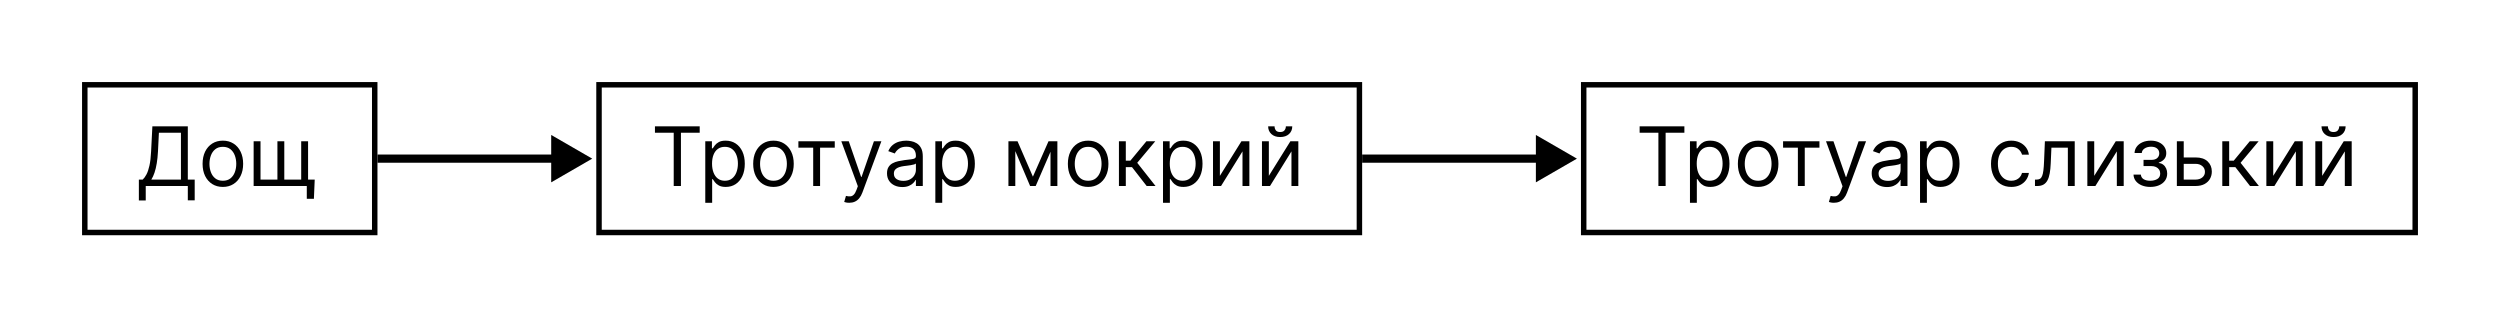
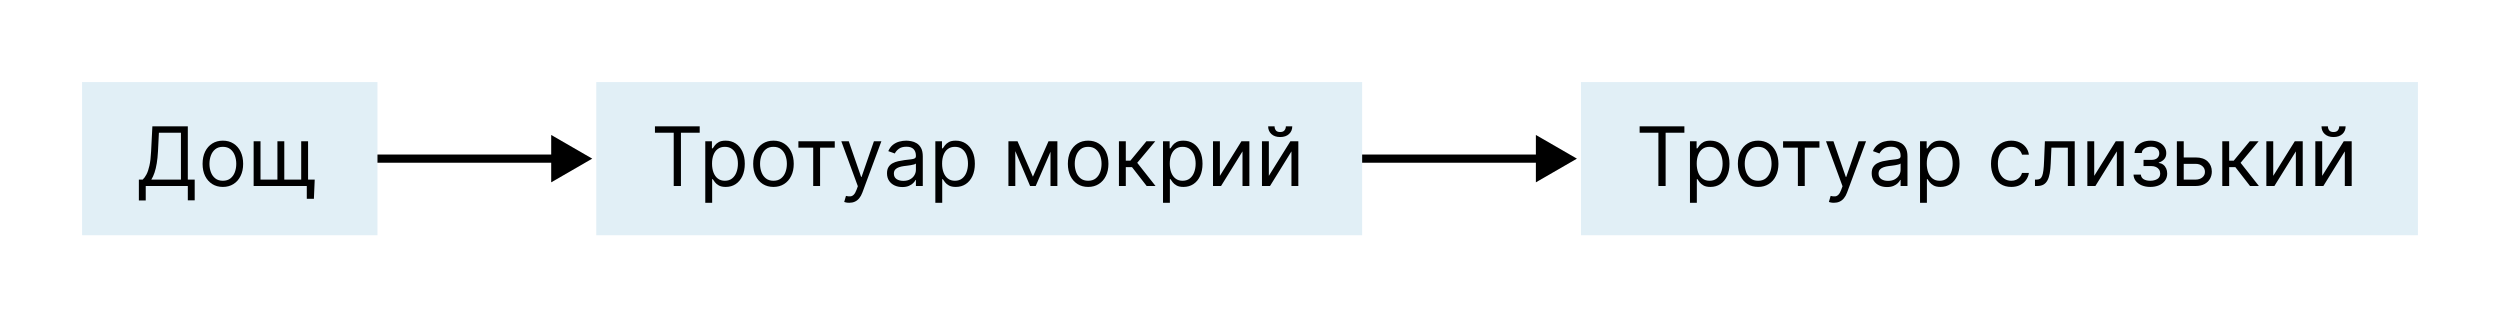
<svg xmlns="http://www.w3.org/2000/svg" width="457" height="58" viewBox="0 0 457 58" fill="none">
-   <rect x="15.5" y="15.5" width="53" height="27" stroke="currentColor" />
+   <rect x="15" y="15" width="54" height="28" fill="hsl(200, 100%, 35%)" fill-opacity="0.12" />
  <path d="M25.384 36.642V32.828H26.087C26.328 32.608 26.555 32.297 26.768 31.896C26.985 31.491 27.168 30.951 27.317 30.277C27.47 29.598 27.571 28.737 27.621 27.693L27.855 23.091H34.332V32.828H35.59V36.621H34.332V34H26.641V36.642H25.384ZM27.663 32.828H33.075V24.263H29.048L28.878 27.693C28.835 28.489 28.761 29.209 28.654 29.856C28.548 30.499 28.411 31.069 28.244 31.566C28.077 32.059 27.884 32.48 27.663 32.828ZM40.739 34.17C40 34.17 39.352 33.995 38.795 33.643C38.241 33.291 37.808 32.8 37.495 32.168C37.186 31.535 37.032 30.797 37.032 29.952C37.032 29.099 37.186 28.355 37.495 27.72C37.808 27.084 38.241 26.591 38.795 26.239C39.352 25.887 40 25.712 40.739 25.712C41.478 25.712 42.124 25.887 42.678 26.239C43.236 26.591 43.669 27.084 43.978 27.72C44.29 28.355 44.447 29.099 44.447 29.952C44.447 30.797 44.29 31.535 43.978 32.168C43.669 32.8 43.236 33.291 42.678 33.643C42.124 33.995 41.478 34.17 40.739 34.17ZM40.739 33.041C41.3 33.041 41.762 32.897 42.124 32.61C42.486 32.322 42.754 31.944 42.928 31.475C43.102 31.006 43.189 30.499 43.189 29.952C43.189 29.405 43.102 28.895 42.928 28.423C42.754 27.951 42.486 27.569 42.124 27.278C41.762 26.986 41.3 26.841 40.739 26.841C40.178 26.841 39.716 26.986 39.354 27.278C38.992 27.569 38.724 27.951 38.55 28.423C38.376 28.895 38.289 29.405 38.289 29.952C38.289 30.499 38.376 31.006 38.55 31.475C38.724 31.944 38.992 32.322 39.354 32.61C39.716 32.897 40.178 33.041 40.739 33.041ZM57.53 32.828L57.381 36.344H56.081V34H55.016V32.828H57.53ZM46.365 25.818H47.623V32.828H50.712V25.818H51.969V32.828H55.059V25.818H56.316V34H46.365V25.818Z" fill="currentColor" />
  <path d="M108.259 29L100.759 24.67V33.33L108.259 29ZM69 29.75H101.509V28.25H69V29.75Z" fill="currentColor" />
-   <rect x="109.5" y="15.5" width="139" height="27" stroke="currentColor" />
+   <rect x="109" y="15" width="140" height="28" fill="hsl(200, 100%, 35%)" fill-opacity="0.12" />
  <path d="M119.724 24.263V23.091H127.906V24.263H124.476V34H123.155V24.263H119.724ZM128.925 37.068V25.818H130.139V27.118H130.289C130.381 26.976 130.509 26.795 130.672 26.575C130.839 26.351 131.077 26.152 131.386 25.978C131.698 25.8 132.121 25.712 132.654 25.712C133.343 25.712 133.95 25.884 134.475 26.228C135.001 26.573 135.411 27.061 135.706 27.693C136.001 28.325 136.148 29.071 136.148 29.93C136.148 30.797 136.001 31.548 135.706 32.184C135.411 32.816 135.003 33.306 134.481 33.654C133.959 33.998 133.357 34.17 132.675 34.17C132.149 34.17 131.729 34.084 131.413 33.909C131.097 33.732 130.853 33.531 130.683 33.307C130.512 33.08 130.381 32.892 130.289 32.743H130.182V37.068H128.925ZM130.161 29.909C130.161 30.527 130.251 31.072 130.432 31.544C130.614 32.013 130.878 32.381 131.226 32.647C131.574 32.91 132 33.041 132.505 33.041C133.03 33.041 133.469 32.903 133.82 32.626C134.175 32.345 134.442 31.969 134.619 31.496C134.8 31.021 134.891 30.491 134.891 29.909C134.891 29.334 134.802 28.815 134.625 28.354C134.451 27.889 134.186 27.521 133.831 27.251C133.479 26.978 133.037 26.841 132.505 26.841C131.993 26.841 131.563 26.971 131.215 27.23C130.867 27.485 130.605 27.844 130.427 28.306C130.25 28.764 130.161 29.298 130.161 29.909ZM141.389 34.17C140.651 34.17 140.003 33.995 139.445 33.643C138.891 33.291 138.458 32.8 138.146 32.168C137.837 31.535 137.682 30.797 137.682 29.952C137.682 29.099 137.837 28.355 138.146 27.72C138.458 27.084 138.891 26.591 139.445 26.239C140.003 25.887 140.651 25.712 141.389 25.712C142.128 25.712 142.774 25.887 143.328 26.239C143.886 26.591 144.319 27.084 144.628 27.72C144.941 28.355 145.097 29.099 145.097 29.952C145.097 30.797 144.941 31.535 144.628 32.168C144.319 32.8 143.886 33.291 143.328 33.643C142.774 33.995 142.128 34.17 141.389 34.17ZM141.389 33.041C141.951 33.041 142.412 32.897 142.774 32.61C143.137 32.322 143.405 31.944 143.579 31.475C143.753 31.006 143.84 30.499 143.84 29.952C143.84 29.405 143.753 28.895 143.579 28.423C143.405 27.951 143.137 27.569 142.774 27.278C142.412 26.986 141.951 26.841 141.389 26.841C140.828 26.841 140.367 26.986 140.005 27.278C139.642 27.569 139.374 27.951 139.2 28.423C139.026 28.895 138.939 29.405 138.939 29.952C138.939 30.499 139.026 31.006 139.2 31.475C139.374 31.944 139.642 32.322 140.005 32.61C140.367 32.897 140.828 33.041 141.389 33.041ZM145.946 26.99V25.818H152.594V26.99H149.91V34H148.652V26.99H145.946ZM155.238 37.068C155.025 37.068 154.835 37.05 154.668 37.015C154.501 36.983 154.385 36.951 154.321 36.919L154.641 35.811C154.946 35.889 155.216 35.918 155.451 35.896C155.685 35.875 155.893 35.77 156.074 35.582C156.259 35.397 156.427 35.097 156.58 34.682L156.814 34.043L153.789 25.818H155.152L157.411 32.338H157.496L159.755 25.818H161.118L157.645 35.193C157.489 35.616 157.295 35.966 157.065 36.242C156.834 36.523 156.566 36.731 156.26 36.866C155.958 37.001 155.618 37.068 155.238 37.068ZM164.936 34.192C164.418 34.192 163.947 34.094 163.525 33.899C163.102 33.7 162.766 33.414 162.518 33.041C162.269 32.665 162.145 32.21 162.145 31.678C162.145 31.209 162.237 30.829 162.422 30.538C162.607 30.243 162.853 30.012 163.162 29.845C163.471 29.678 163.812 29.554 164.185 29.472C164.562 29.387 164.94 29.32 165.32 29.27C165.817 29.206 166.22 29.158 166.529 29.126C166.841 29.091 167.069 29.032 167.211 28.95C167.356 28.869 167.429 28.727 167.429 28.524V28.482C167.429 27.956 167.285 27.548 166.998 27.256C166.714 26.965 166.282 26.82 165.703 26.82C165.103 26.82 164.633 26.951 164.292 27.214C163.951 27.477 163.711 27.757 163.573 28.055L162.379 27.629C162.592 27.132 162.877 26.745 163.232 26.468C163.59 26.188 163.981 25.992 164.403 25.882C164.83 25.768 165.249 25.712 165.661 25.712C165.923 25.712 166.225 25.744 166.566 25.808C166.911 25.868 167.243 25.994 167.562 26.186C167.885 26.378 168.153 26.667 168.367 27.054C168.58 27.441 168.686 27.959 168.686 28.609V34H167.429V32.892H167.365C167.28 33.07 167.138 33.26 166.939 33.462C166.74 33.664 166.476 33.837 166.145 33.979C165.815 34.121 165.412 34.192 164.936 34.192ZM165.128 33.062C165.625 33.062 166.044 32.965 166.385 32.77C166.729 32.574 166.989 32.322 167.163 32.013C167.34 31.704 167.429 31.379 167.429 31.038V29.888C167.376 29.952 167.259 30.01 167.078 30.064C166.9 30.113 166.694 30.158 166.46 30.197C166.229 30.232 166.003 30.264 165.783 30.293C165.566 30.317 165.391 30.339 165.256 30.357C164.929 30.399 164.624 30.468 164.34 30.564C164.059 30.657 163.832 30.797 163.658 30.985C163.487 31.17 163.402 31.422 163.402 31.741C163.402 32.178 163.564 32.508 163.887 32.732C164.214 32.952 164.627 33.062 165.128 33.062ZM170.981 37.068V25.818H172.195V27.118H172.344C172.437 26.976 172.564 26.795 172.728 26.575C172.895 26.351 173.133 26.152 173.442 25.978C173.754 25.8 174.177 25.712 174.709 25.712C175.398 25.712 176.006 25.884 176.531 26.228C177.057 26.573 177.467 27.061 177.762 27.693C178.056 28.325 178.204 29.071 178.204 29.93C178.204 30.797 178.056 31.548 177.762 32.184C177.467 32.816 177.058 33.306 176.536 33.654C176.014 33.998 175.412 34.17 174.731 34.17C174.205 34.17 173.784 34.084 173.468 33.909C173.152 33.732 172.909 33.531 172.738 33.307C172.568 33.08 172.437 32.892 172.344 32.743H172.238V37.068H170.981ZM172.216 29.909C172.216 30.527 172.307 31.072 172.488 31.544C172.669 32.013 172.934 32.381 173.282 32.647C173.63 32.91 174.056 33.041 174.56 33.041C175.086 33.041 175.524 32.903 175.876 32.626C176.231 32.345 176.497 31.969 176.675 31.496C176.856 31.021 176.947 30.491 176.947 29.909C176.947 29.334 176.858 28.815 176.68 28.354C176.506 27.889 176.242 27.521 175.887 27.251C175.535 26.978 175.093 26.841 174.56 26.841C174.049 26.841 173.619 26.971 173.271 27.23C172.923 27.485 172.66 27.844 172.483 28.306C172.305 28.764 172.216 29.298 172.216 29.909ZM188.814 32.295L191.67 25.818H192.863L189.326 34H188.303L184.83 25.818H186.002L188.814 32.295ZM185.597 25.818V34H184.34V25.818H185.597ZM192.032 34V25.818H193.289V34H192.032ZM198.914 34.17C198.175 34.17 197.527 33.995 196.97 33.643C196.416 33.291 195.982 32.8 195.67 32.168C195.361 31.535 195.206 30.797 195.206 29.952C195.206 29.099 195.361 28.355 195.67 27.72C195.982 27.084 196.416 26.591 196.97 26.239C197.527 25.887 198.175 25.712 198.914 25.712C199.653 25.712 200.299 25.887 200.853 26.239C201.41 26.591 201.844 27.084 202.153 27.72C202.465 28.355 202.621 29.099 202.621 29.952C202.621 30.797 202.465 31.535 202.153 32.168C201.844 32.8 201.41 33.291 200.853 33.643C200.299 33.995 199.653 34.17 198.914 34.17ZM198.914 33.041C199.475 33.041 199.937 32.897 200.299 32.61C200.661 32.322 200.929 31.944 201.103 31.475C201.277 31.006 201.364 30.499 201.364 29.952C201.364 29.405 201.277 28.895 201.103 28.423C200.929 27.951 200.661 27.569 200.299 27.278C199.937 26.986 199.475 26.841 198.914 26.841C198.353 26.841 197.891 26.986 197.529 27.278C197.167 27.569 196.899 27.951 196.725 28.423C196.551 28.895 196.464 29.405 196.464 29.952C196.464 30.499 196.551 31.006 196.725 31.475C196.899 31.944 197.167 32.322 197.529 32.61C197.891 32.897 198.353 33.041 198.914 33.041ZM204.54 34V25.818H205.797V29.376H206.628L209.569 25.818H211.188L207.885 29.76L211.231 34H209.611L206.927 30.548H205.797V34H204.54ZM212.597 37.068V25.818H213.811V27.118H213.96C214.053 26.976 214.181 26.795 214.344 26.575C214.511 26.351 214.749 26.152 215.058 25.978C215.37 25.8 215.793 25.712 216.326 25.712C217.014 25.712 217.622 25.884 218.147 26.228C218.673 26.573 219.083 27.061 219.378 27.693C219.672 28.325 219.82 29.071 219.82 29.93C219.82 30.797 219.672 31.548 219.378 32.184C219.083 32.816 218.675 33.306 218.153 33.654C217.631 33.998 217.029 34.17 216.347 34.17C215.821 34.17 215.4 34.084 215.084 33.909C214.768 33.732 214.525 33.531 214.355 33.307C214.184 33.08 214.053 32.892 213.96 32.743H213.854V37.068H212.597ZM213.833 29.909C213.833 30.527 213.923 31.072 214.104 31.544C214.285 32.013 214.55 32.381 214.898 32.647C215.246 32.91 215.672 33.041 216.176 33.041C216.702 33.041 217.141 32.903 217.492 32.626C217.847 32.345 218.114 31.969 218.291 31.496C218.472 31.021 218.563 30.491 218.563 29.909C218.563 29.334 218.474 28.815 218.296 28.354C218.122 27.889 217.858 27.521 217.503 27.251C217.151 26.978 216.709 26.841 216.176 26.841C215.665 26.841 215.235 26.971 214.887 27.23C214.539 27.485 214.277 27.844 214.099 28.306C213.921 28.764 213.833 29.298 213.833 29.909ZM222.995 32.146L226.936 25.818H228.385V34H227.128V27.672L223.208 34H221.737V25.818H222.995V32.146ZM231.945 32.146L235.887 25.818H237.335V34H236.078V27.672L232.158 34H230.688V25.818H231.945V32.146ZM235.056 23.091H236.227C236.227 23.666 236.029 24.137 235.631 24.503C235.233 24.868 234.693 25.051 234.012 25.051C233.34 25.051 232.806 24.868 232.408 24.503C232.014 24.137 231.817 23.666 231.817 23.091H232.989C232.989 23.368 233.065 23.611 233.218 23.821C233.374 24.03 233.639 24.135 234.012 24.135C234.384 24.135 234.651 24.03 234.811 23.821C234.974 23.611 235.056 23.368 235.056 23.091Z" fill="currentColor" />
  <path d="M288.259 29L280.759 24.67L280.759 33.33L288.259 29ZM249 29.75L281.509 29.75L281.509 28.25L249 28.25L249 29.75Z" fill="currentColor" />
-   <rect x="289.5" y="15.5" width="152" height="27" stroke="currentColor" />
+   <rect x="289" y="15" width="153" height="28" fill="hsl(200, 100%, 35%)" fill-opacity="0.12" />
  <path d="M299.724 24.263V23.091H307.906V24.263H304.476V34H303.155V24.263H299.724ZM308.925 37.068V25.818H310.139V27.118H310.289C310.381 26.976 310.509 26.795 310.672 26.575C310.839 26.351 311.077 26.152 311.386 25.978C311.698 25.8 312.121 25.712 312.654 25.712C313.343 25.712 313.95 25.884 314.475 26.228C315.001 26.573 315.411 27.061 315.706 27.693C316.001 28.325 316.148 29.071 316.148 29.93C316.148 30.797 316.001 31.548 315.706 32.184C315.411 32.816 315.003 33.306 314.481 33.654C313.959 33.998 313.357 34.17 312.675 34.17C312.149 34.17 311.729 34.084 311.413 33.909C311.097 33.732 310.853 33.531 310.683 33.307C310.512 33.08 310.381 32.892 310.289 32.743H310.182V37.068H308.925ZM310.161 29.909C310.161 30.527 310.251 31.072 310.432 31.544C310.614 32.013 310.878 32.381 311.226 32.647C311.574 32.91 312 33.041 312.505 33.041C313.03 33.041 313.469 32.903 313.82 32.626C314.175 32.345 314.442 31.969 314.619 31.496C314.8 31.021 314.891 30.491 314.891 29.909C314.891 29.334 314.802 28.815 314.625 28.354C314.451 27.889 314.186 27.521 313.831 27.251C313.479 26.978 313.037 26.841 312.505 26.841C311.993 26.841 311.563 26.971 311.215 27.23C310.867 27.485 310.605 27.844 310.427 28.306C310.25 28.764 310.161 29.298 310.161 29.909ZM321.389 34.17C320.651 34.17 320.003 33.995 319.445 33.643C318.891 33.291 318.458 32.8 318.146 32.168C317.837 31.535 317.682 30.797 317.682 29.952C317.682 29.099 317.837 28.355 318.146 27.72C318.458 27.084 318.891 26.591 319.445 26.239C320.003 25.887 320.651 25.712 321.389 25.712C322.128 25.712 322.774 25.887 323.328 26.239C323.886 26.591 324.319 27.084 324.628 27.72C324.941 28.355 325.097 29.099 325.097 29.952C325.097 30.797 324.941 31.535 324.628 32.168C324.319 32.8 323.886 33.291 323.328 33.643C322.774 33.995 322.128 34.17 321.389 34.17ZM321.389 33.041C321.951 33.041 322.412 32.897 322.774 32.61C323.137 32.322 323.405 31.944 323.579 31.475C323.753 31.006 323.84 30.499 323.84 29.952C323.84 29.405 323.753 28.895 323.579 28.423C323.405 27.951 323.137 27.569 322.774 27.278C322.412 26.986 321.951 26.841 321.389 26.841C320.828 26.841 320.367 26.986 320.005 27.278C319.642 27.569 319.374 27.951 319.2 28.423C319.026 28.895 318.939 29.405 318.939 29.952C318.939 30.499 319.026 31.006 319.2 31.475C319.374 31.944 319.642 32.322 320.005 32.61C320.367 32.897 320.828 33.041 321.389 33.041ZM325.946 26.99V25.818H332.594V26.99H329.91V34H328.652V26.99H325.946ZM335.238 37.068C335.025 37.068 334.835 37.05 334.668 37.015C334.501 36.983 334.385 36.951 334.321 36.919L334.641 35.811C334.946 35.889 335.216 35.918 335.451 35.896C335.685 35.875 335.893 35.77 336.074 35.582C336.259 35.397 336.427 35.097 336.58 34.682L336.814 34.043L333.789 25.818H335.152L337.411 32.338H337.496L339.755 25.818H341.118L337.645 35.193C337.489 35.616 337.295 35.966 337.065 36.242C336.834 36.523 336.566 36.731 336.26 36.866C335.958 37.001 335.618 37.068 335.238 37.068ZM344.936 34.192C344.418 34.192 343.947 34.094 343.525 33.899C343.102 33.7 342.766 33.414 342.518 33.041C342.269 32.665 342.145 32.21 342.145 31.678C342.145 31.209 342.237 30.829 342.422 30.538C342.607 30.243 342.853 30.012 343.162 29.845C343.471 29.678 343.812 29.554 344.185 29.472C344.562 29.387 344.94 29.32 345.32 29.27C345.817 29.206 346.22 29.158 346.529 29.126C346.841 29.091 347.069 29.032 347.211 28.95C347.356 28.869 347.429 28.727 347.429 28.524V28.482C347.429 27.956 347.285 27.548 346.998 27.256C346.714 26.965 346.282 26.82 345.703 26.82C345.103 26.82 344.633 26.951 344.292 27.214C343.951 27.477 343.711 27.757 343.573 28.055L342.379 27.629C342.592 27.132 342.877 26.745 343.232 26.468C343.59 26.188 343.981 25.992 344.403 25.882C344.83 25.768 345.249 25.712 345.661 25.712C345.923 25.712 346.225 25.744 346.566 25.808C346.911 25.868 347.243 25.994 347.562 26.186C347.885 26.378 348.153 26.667 348.367 27.054C348.58 27.441 348.686 27.959 348.686 28.609V34H347.429V32.892H347.365C347.28 33.07 347.138 33.26 346.939 33.462C346.74 33.664 346.476 33.837 346.145 33.979C345.815 34.121 345.412 34.192 344.936 34.192ZM345.128 33.062C345.625 33.062 346.044 32.965 346.385 32.77C346.729 32.574 346.989 32.322 347.163 32.013C347.34 31.704 347.429 31.379 347.429 31.038V29.888C347.376 29.952 347.259 30.01 347.078 30.064C346.9 30.113 346.694 30.158 346.46 30.197C346.229 30.232 346.003 30.264 345.783 30.293C345.566 30.317 345.391 30.339 345.256 30.357C344.929 30.399 344.624 30.468 344.34 30.564C344.059 30.657 343.832 30.797 343.658 30.985C343.487 31.17 343.402 31.422 343.402 31.741C343.402 32.178 343.564 32.508 343.887 32.732C344.214 32.952 344.627 33.062 345.128 33.062ZM350.981 37.068V25.818H352.195V27.118H352.344C352.437 26.976 352.564 26.795 352.728 26.575C352.895 26.351 353.133 26.152 353.442 25.978C353.754 25.8 354.177 25.712 354.709 25.712C355.398 25.712 356.006 25.884 356.531 26.228C357.057 26.573 357.467 27.061 357.762 27.693C358.056 28.325 358.204 29.071 358.204 29.93C358.204 30.797 358.056 31.548 357.762 32.184C357.467 32.816 357.058 33.306 356.536 33.654C356.014 33.998 355.412 34.17 354.731 34.17C354.205 34.17 353.784 34.084 353.468 33.909C353.152 33.732 352.909 33.531 352.738 33.307C352.568 33.08 352.437 32.892 352.344 32.743H352.238V37.068H350.981ZM352.216 29.909C352.216 30.527 352.307 31.072 352.488 31.544C352.669 32.013 352.934 32.381 353.282 32.647C353.63 32.91 354.056 33.041 354.56 33.041C355.086 33.041 355.524 32.903 355.876 32.626C356.231 32.345 356.497 31.969 356.675 31.496C356.856 31.021 356.947 30.491 356.947 29.909C356.947 29.334 356.858 28.815 356.68 28.354C356.506 27.889 356.242 27.521 355.887 27.251C355.535 26.978 355.093 26.841 354.56 26.841C354.049 26.841 353.619 26.971 353.271 27.23C352.923 27.485 352.66 27.844 352.483 28.306C352.305 28.764 352.216 29.298 352.216 29.909ZM367.664 34.17C366.897 34.17 366.236 33.989 365.682 33.627C365.128 33.265 364.702 32.766 364.404 32.13C364.106 31.495 363.956 30.768 363.956 29.952C363.956 29.121 364.109 28.387 364.415 27.752C364.724 27.113 365.153 26.614 365.704 26.255C366.258 25.893 366.904 25.712 367.643 25.712C368.218 25.712 368.736 25.818 369.198 26.031C369.66 26.244 370.038 26.543 370.333 26.926C370.627 27.31 370.81 27.757 370.881 28.268H369.624C369.528 27.896 369.315 27.565 368.985 27.278C368.658 26.986 368.218 26.841 367.664 26.841C367.174 26.841 366.744 26.969 366.375 27.224C366.009 27.477 365.723 27.834 365.517 28.295C365.315 28.753 365.214 29.291 365.214 29.909C365.214 30.541 365.313 31.092 365.512 31.56C365.714 32.029 365.998 32.393 366.364 32.652C366.733 32.912 367.167 33.041 367.664 33.041C367.991 33.041 368.287 32.984 368.553 32.871C368.82 32.757 369.045 32.594 369.23 32.381C369.415 32.168 369.546 31.912 369.624 31.614H370.881C370.81 32.097 370.634 32.532 370.354 32.919C370.077 33.302 369.709 33.608 369.251 33.835C368.797 34.059 368.268 34.17 367.664 34.17ZM371.994 34V32.828H372.293C372.538 32.828 372.742 32.78 372.905 32.684C373.069 32.585 373.2 32.413 373.3 32.168C373.403 31.919 373.481 31.575 373.534 31.134C373.591 30.69 373.632 30.126 373.656 29.44L373.806 25.818H379.26V34H378.003V26.99H374.999L374.871 29.909C374.843 30.58 374.782 31.172 374.69 31.683C374.601 32.191 374.464 32.617 374.28 32.961C374.099 33.306 373.857 33.565 373.555 33.739C373.253 33.913 372.875 34 372.421 34H371.994ZM382.824 32.146L386.765 25.818H388.214V34H386.957V27.672L383.037 34H381.567V25.818H382.824V32.146ZM390.005 31.912H391.348C391.376 32.281 391.543 32.562 391.848 32.754C392.157 32.945 392.559 33.041 393.052 33.041C393.557 33.041 393.988 32.938 394.347 32.732C394.705 32.523 394.885 32.185 394.885 31.72C394.885 31.447 394.817 31.209 394.682 31.006C394.547 30.8 394.357 30.641 394.112 30.527C393.867 30.413 393.578 30.357 393.244 30.357H391.838V29.227H393.244C393.745 29.227 394.114 29.114 394.352 28.886C394.593 28.659 394.714 28.375 394.714 28.034C394.714 27.668 394.585 27.375 394.325 27.155C394.066 26.931 393.699 26.82 393.223 26.82C392.743 26.82 392.344 26.928 392.024 27.145C391.705 27.358 391.536 27.633 391.518 27.97H390.197C390.211 27.53 390.346 27.141 390.602 26.804C390.858 26.463 391.206 26.196 391.646 26.005C392.086 25.809 392.591 25.712 393.159 25.712C393.734 25.712 394.233 25.813 394.656 26.015C395.082 26.214 395.41 26.486 395.641 26.83C395.875 27.171 395.993 27.558 395.993 27.991C395.993 28.453 395.863 28.826 395.604 29.11C395.345 29.394 395.02 29.597 394.629 29.717V29.803C394.938 29.824 395.206 29.923 395.433 30.101C395.664 30.275 395.843 30.504 395.971 30.788C396.099 31.069 396.163 31.379 396.163 31.72C396.163 32.217 396.03 32.651 395.764 33.02C395.497 33.386 395.131 33.67 394.666 33.872C394.201 34.071 393.67 34.17 393.074 34.17C392.495 34.17 391.976 34.076 391.518 33.888C391.06 33.696 390.696 33.432 390.426 33.094C390.16 32.754 390.02 32.359 390.005 31.912ZM399.016 28.78H401.359C402.318 28.78 403.051 29.023 403.559 29.51C404.067 29.996 404.321 30.612 404.321 31.358C404.321 31.848 404.207 32.294 403.98 32.695C403.753 33.093 403.419 33.41 402.979 33.648C402.538 33.883 401.998 34 401.359 34H397.929V25.818H399.186V32.828H401.359C401.856 32.828 402.265 32.697 402.584 32.434C402.904 32.171 403.064 31.834 403.064 31.422C403.064 30.989 402.904 30.635 402.584 30.362C402.265 30.088 401.856 29.952 401.359 29.952H399.016V28.78ZM406.235 34V25.818H407.492V29.376H408.323L411.263 25.818H412.882L409.58 29.76L412.925 34H411.306L408.621 30.548H407.492V34H406.235ZM415.548 32.146L419.49 25.818H420.939V34H419.682V27.672L415.761 34H414.291V25.818H415.548V32.146ZM424.498 32.146L428.44 25.818H429.889V34H428.632V27.672L424.712 34H423.241V25.818H424.498V32.146ZM427.609 23.091H428.781C428.781 23.666 428.582 24.137 428.185 24.503C427.787 24.868 427.247 25.051 426.565 25.051C425.894 25.051 425.36 24.868 424.962 24.503C424.568 24.137 424.371 23.666 424.371 23.091H425.543C425.543 23.368 425.619 23.611 425.772 23.821C425.928 24.03 426.192 24.135 426.565 24.135C426.938 24.135 427.204 24.03 427.364 23.821C427.528 23.611 427.609 23.368 427.609 23.091Z" fill="currentColor" />
</svg>
